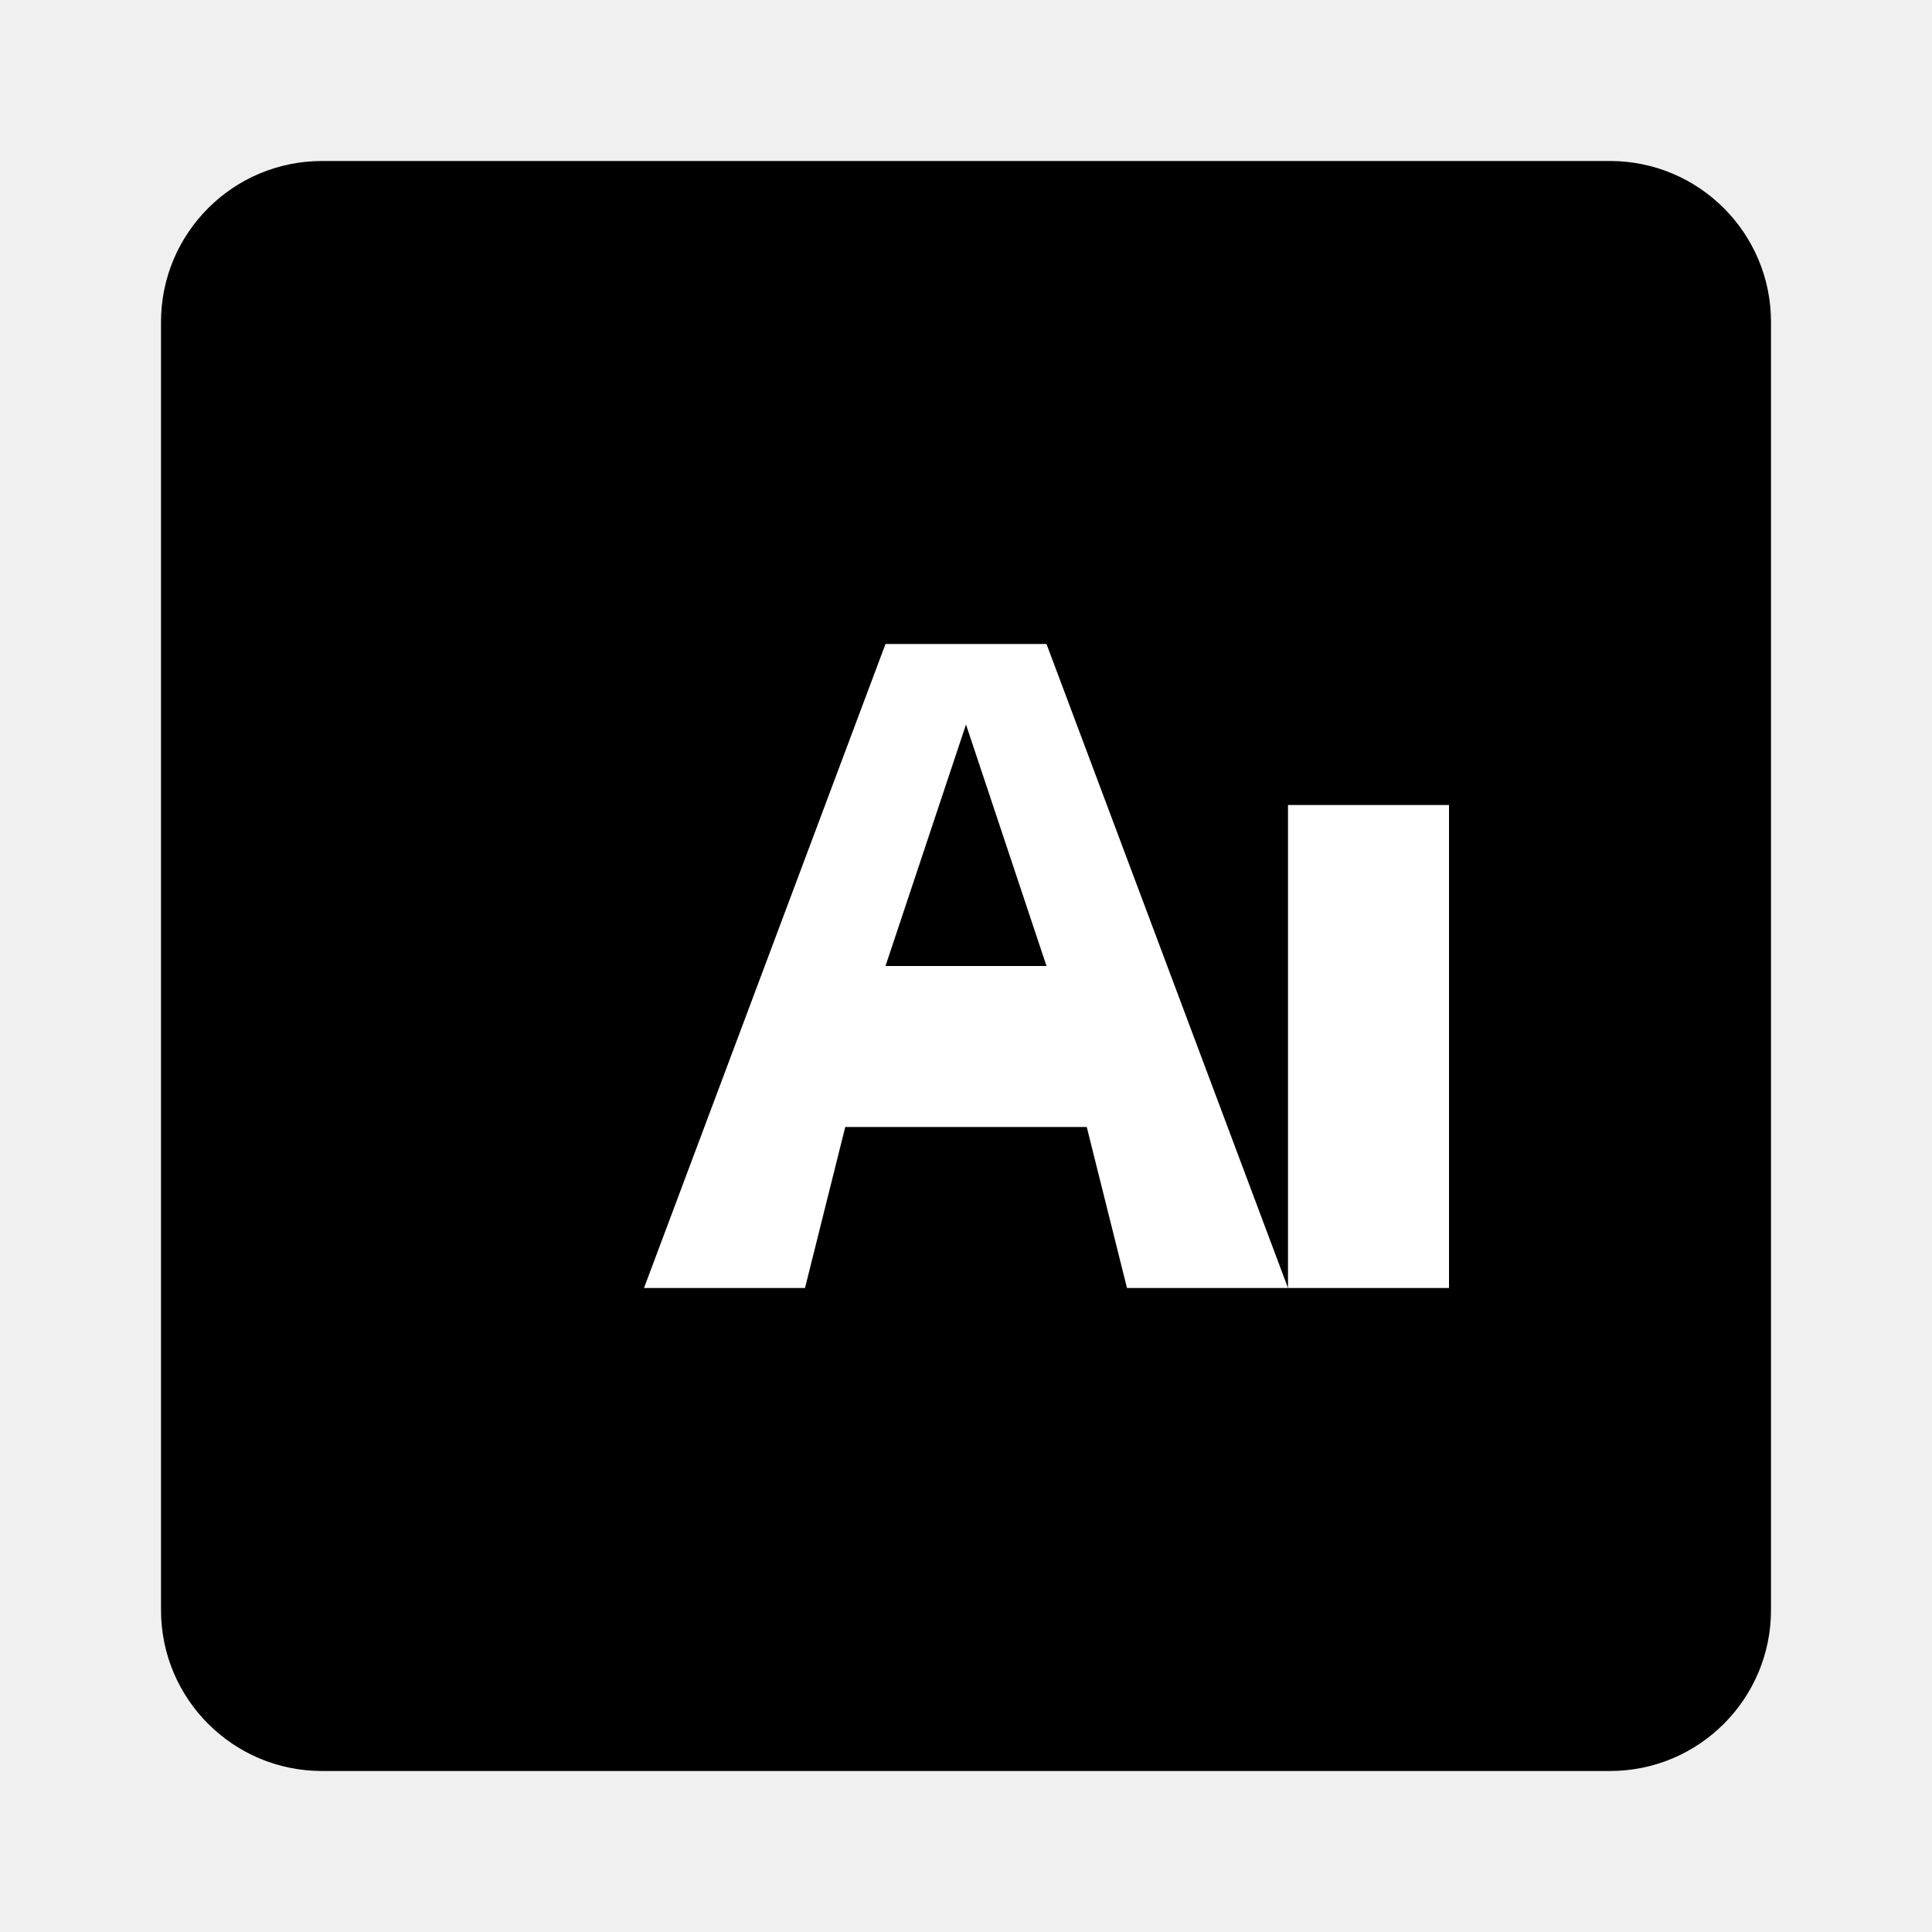
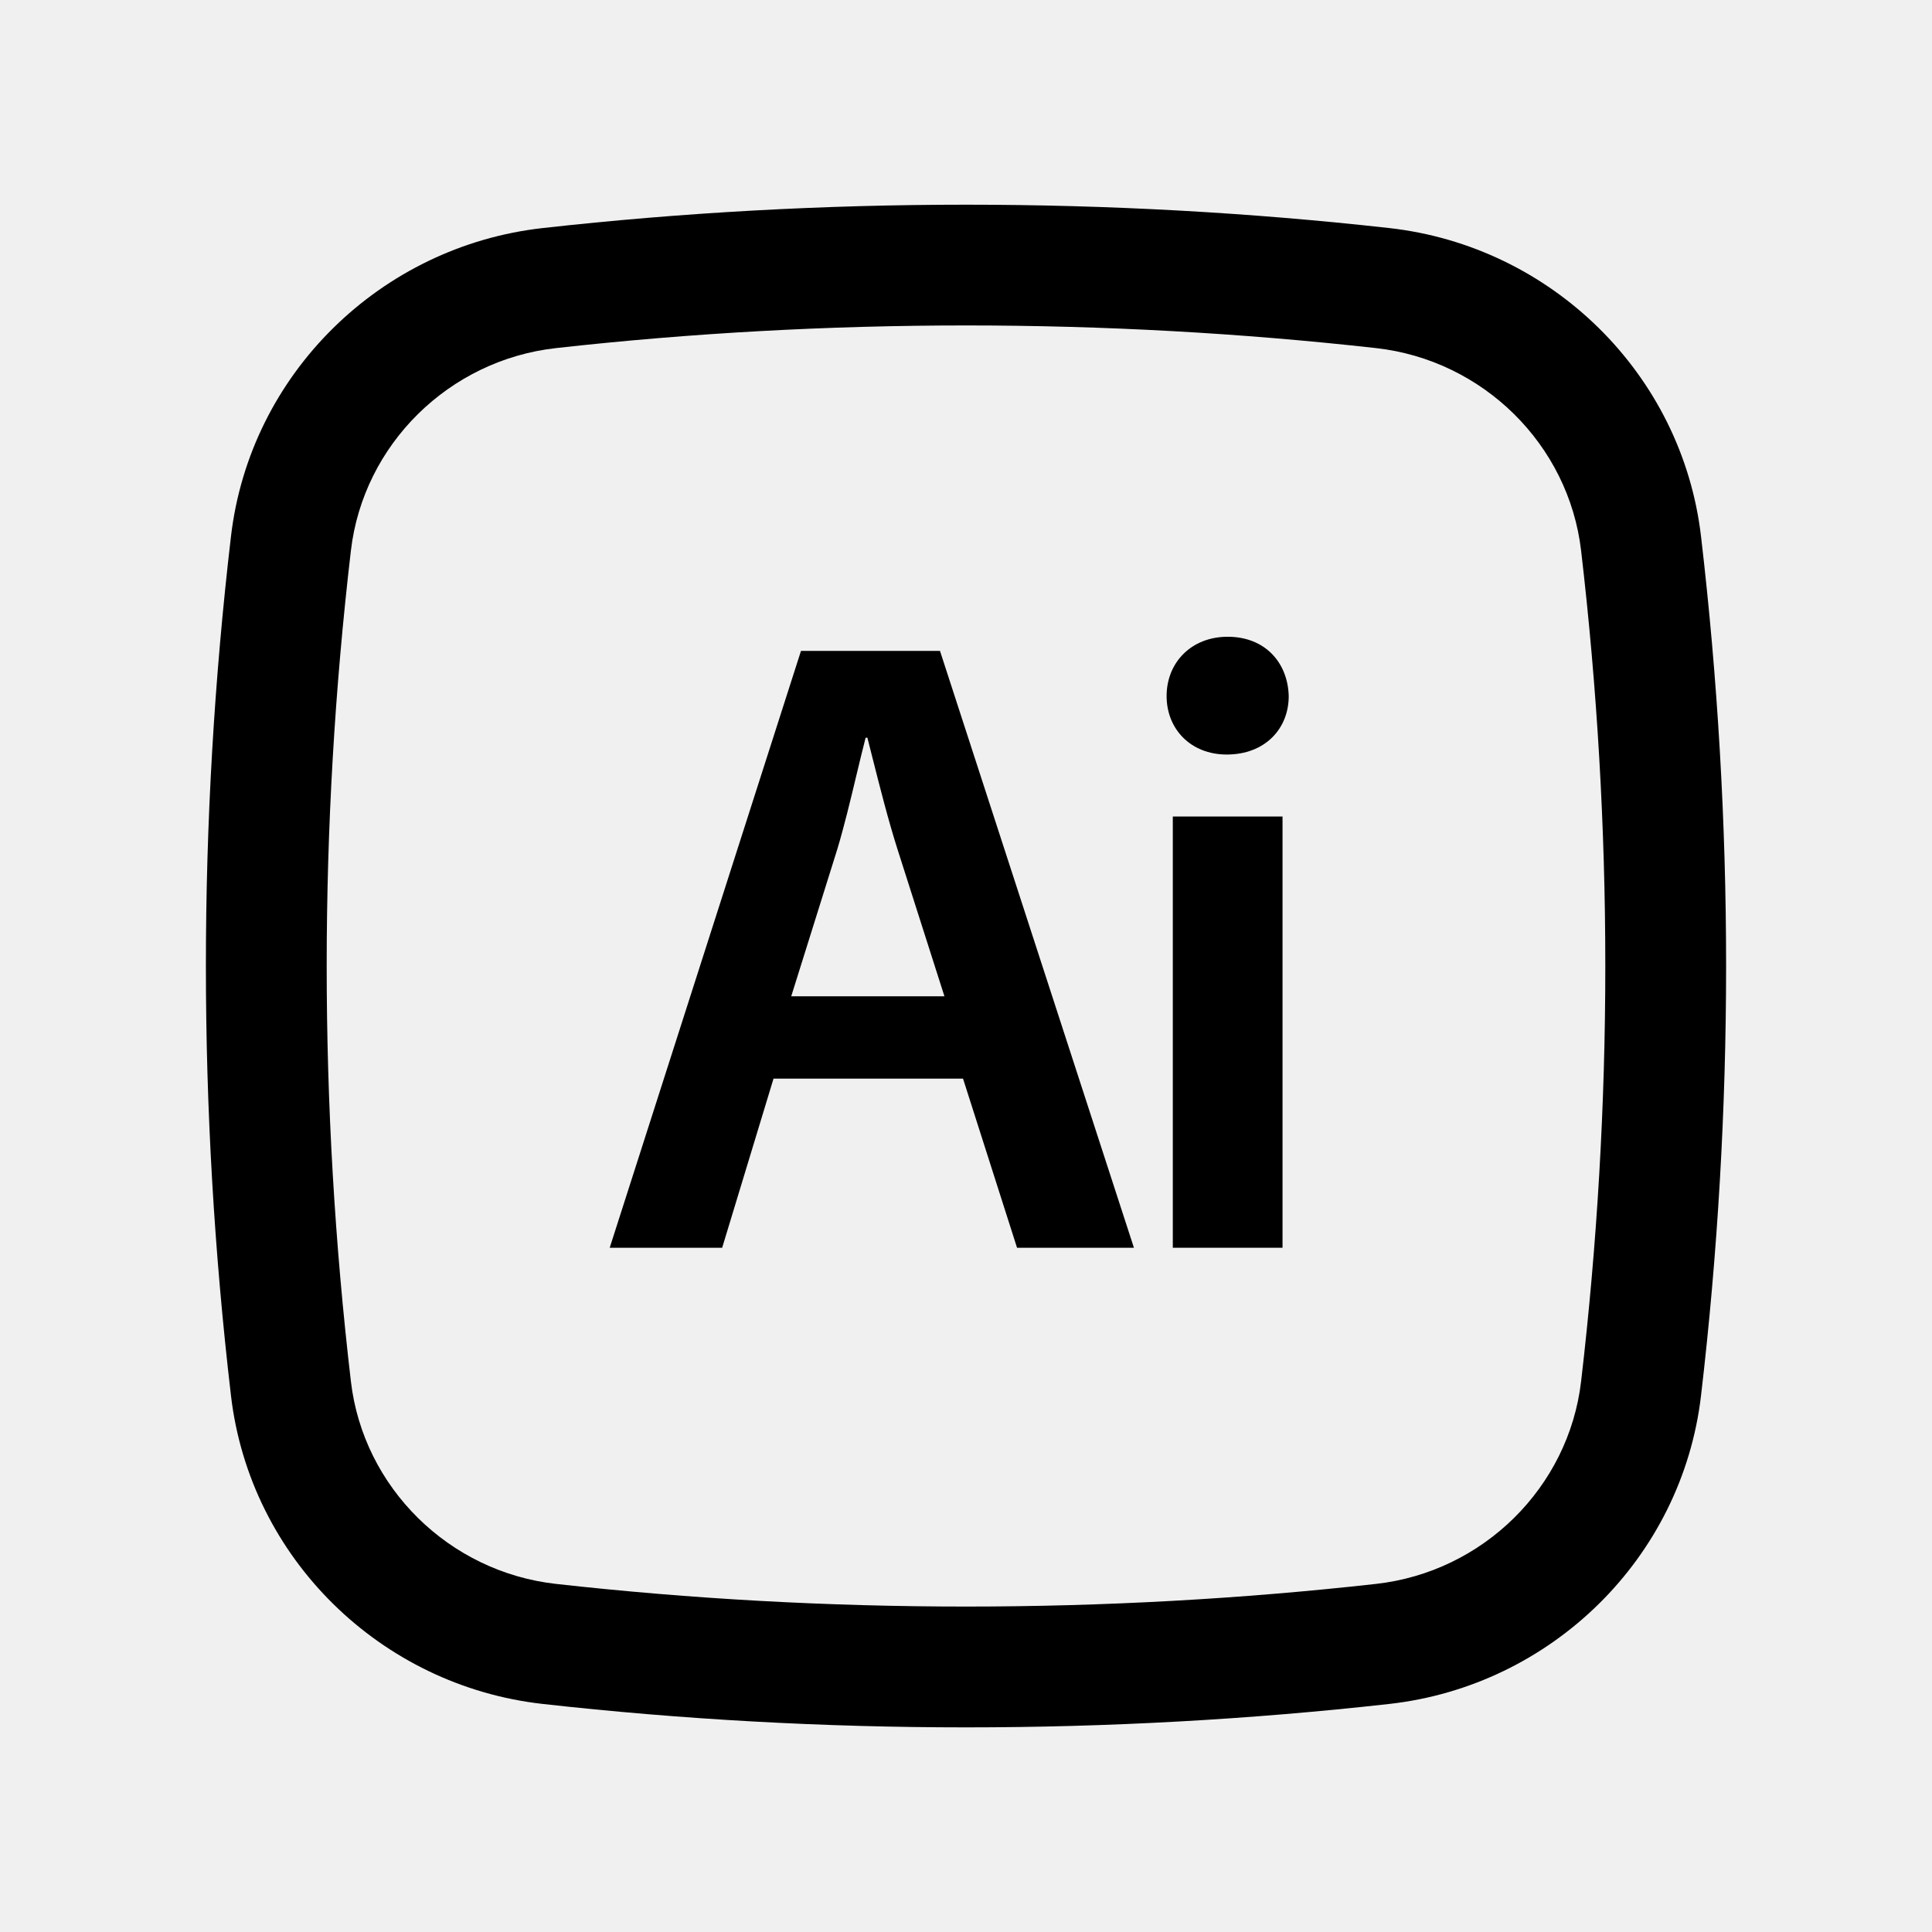
- <svg xmlns="http://www.w3.org/2000/svg" viewBox="0 0 24 24" fill="currentColor">
-   <rect x="2" y="2" width="20" height="20" rx="2" />
-   <path d="M8 16h2l.5-2h3l.5 2h2l-3-8h-2l-3 8zm3-4l1-3 1 3h-2z" fill="white" />
-   <path d="M16 10h2v6h-2z" fill="white" />
+ <svg xmlns="http://www.w3.org/2000/svg" width="800px" height="800px" viewBox="0 0 24 24" fill="none">
+   <path d="M15.932 10.143V15.5H14.569V10.143H15.932Z" fill="#000000" />
+   <path d="M14.492 8.647C14.492 8.229 14.8 7.91 15.251 7.91C15.713 7.91 15.998 8.229 16.009 8.647C16.009 9.054 15.713 9.373 15.239 9.373C14.789 9.373 14.492 9.054 14.492 8.647Z" fill="#000000" />
+   <path fill-rule="evenodd" clip-rule="evenodd" d="M12.634 15.5L11.963 13.399H9.609L8.971 15.5H7.574L9.95 8.086H11.677L14.086 15.5H12.634ZM10.401 10.55L9.829 12.376H11.732L11.149 10.55C11.033 10.185 10.932 9.784 10.839 9.417C10.817 9.33 10.796 9.246 10.775 9.164H10.753C10.715 9.311 10.678 9.468 10.639 9.629C10.565 9.938 10.488 10.261 10.401 10.55Z" fill="#000000" />
+   <path fill-rule="evenodd" clip-rule="evenodd" d="M17.258 2.833C13.792 2.446 10.208 2.446 6.742 2.833C4.73 3.058 3.105 4.643 2.869 6.665C2.454 10.21 2.454 13.79 2.869 17.335C3.105 19.357 4.73 20.942 6.742 21.167C10.208 21.555 13.792 21.555 17.258 21.167C19.27 20.942 20.895 19.357 21.131 17.335C21.546 13.79 21.546 10.21 21.131 6.665C20.895 4.643 19.27 3.058 17.258 2.833ZM6.908 4.324C10.264 3.949 13.736 3.949 17.092 4.324C18.422 4.472 19.487 5.522 19.641 6.84C20.042 10.268 20.042 13.732 19.641 17.16C19.487 18.478 18.422 19.528 17.092 19.676C13.736 20.051 10.264 20.051 6.908 19.676C5.578 19.528 4.513 18.478 4.359 17.16C3.958 13.732 3.958 10.268 4.359 6.84C4.513 5.522 5.578 4.472 6.908 4.324Z" fill="#000000" />
</svg>
